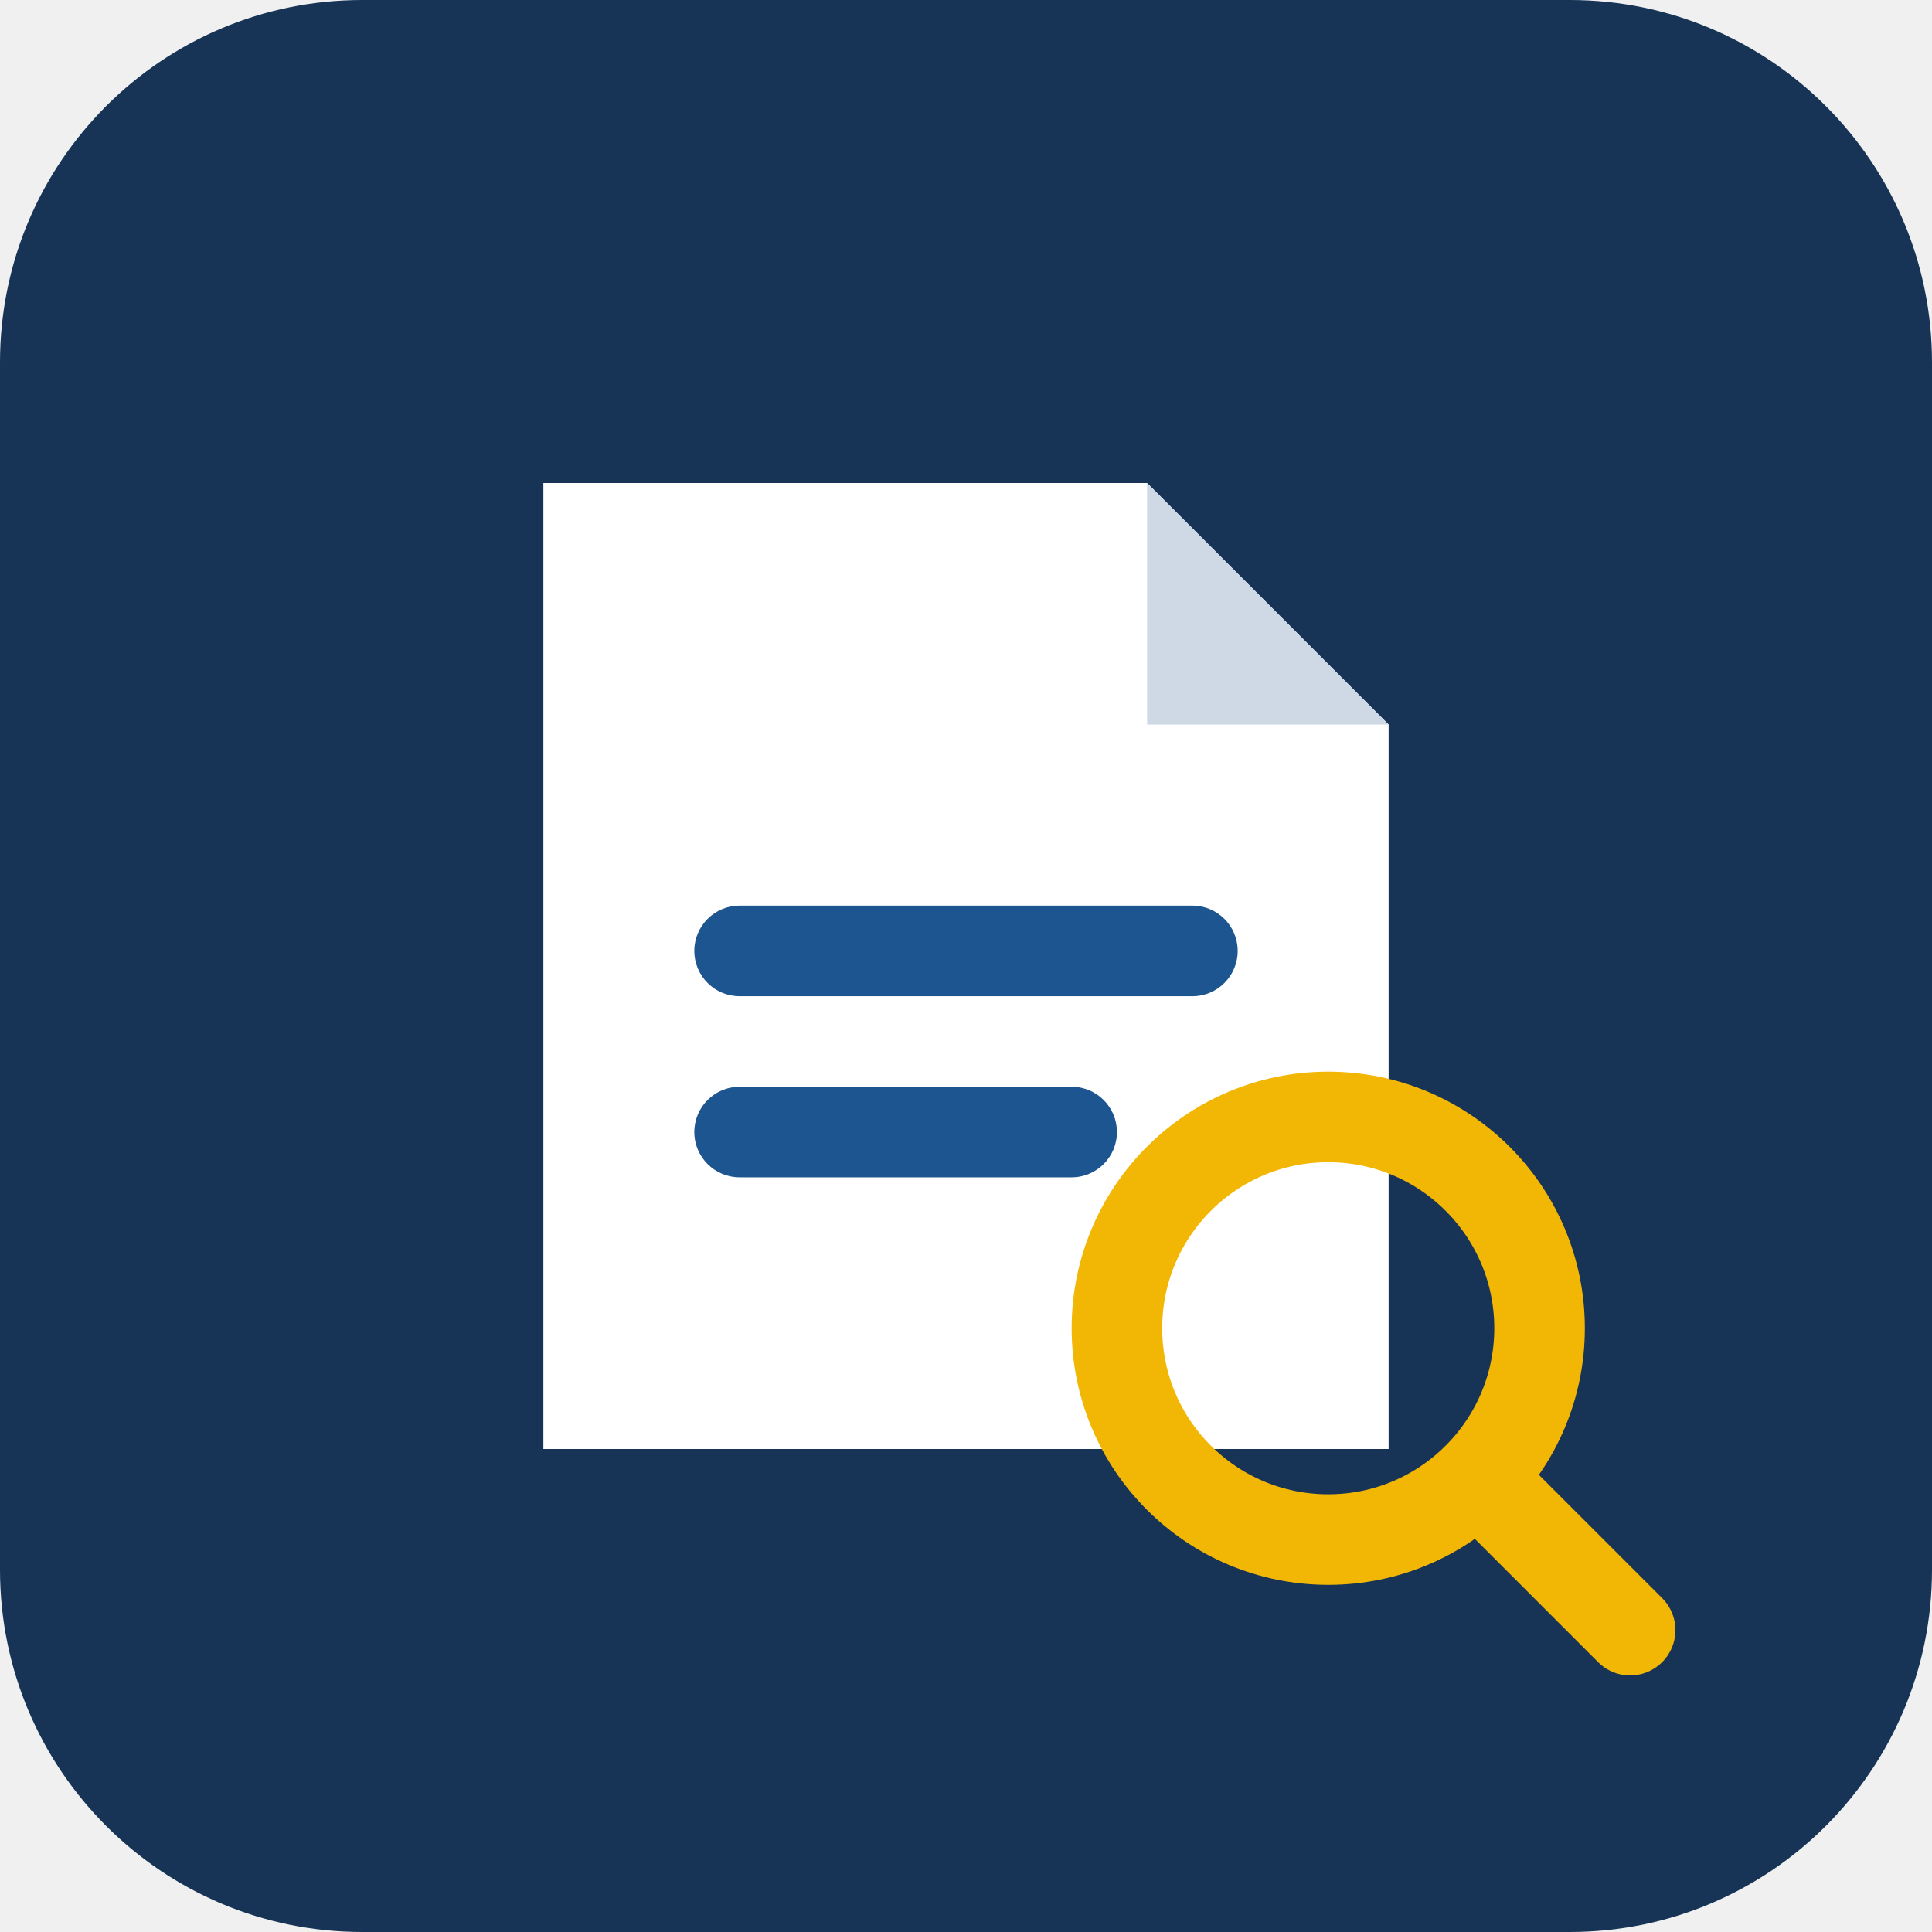
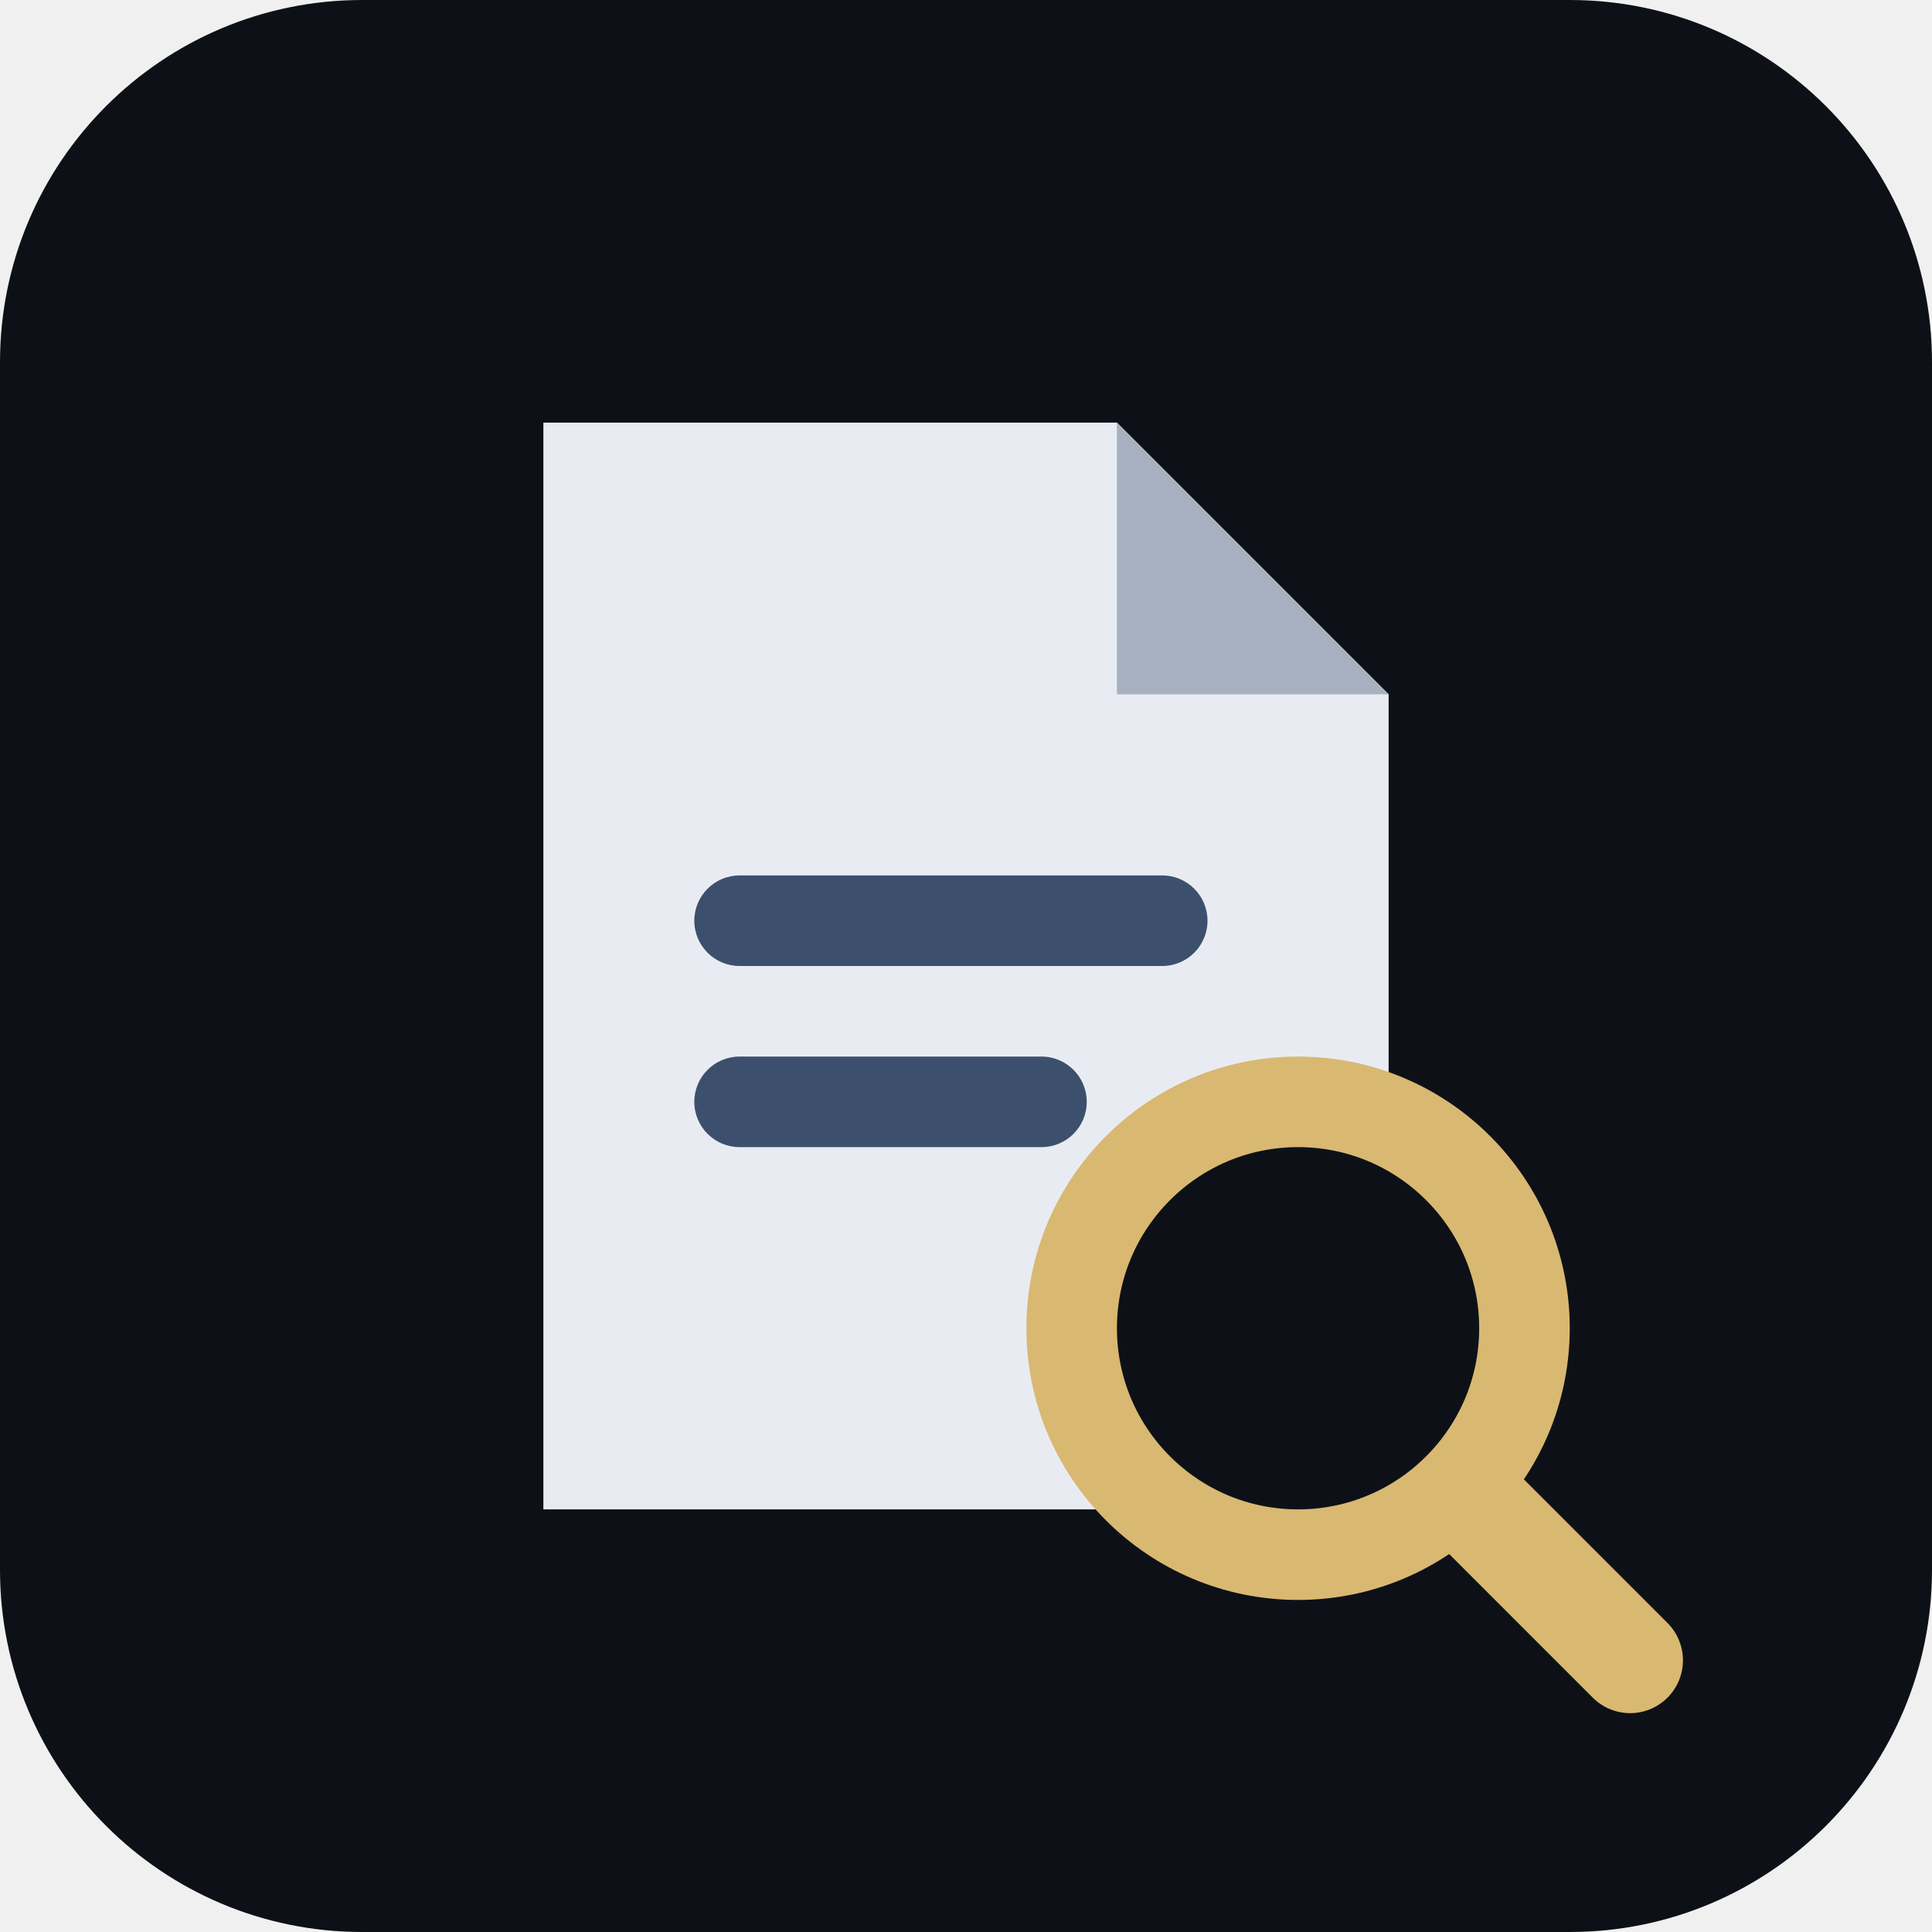
<svg xmlns="http://www.w3.org/2000/svg" viewBox="0 0 64 64">
-   <rect width="64" height="64" rx="12" fill="#173456" />
-   <path d="M18 16h20l8 8v24H18z" fill="#fff" />
-   <path d="M38 16v8h8" fill="#cfd9e6" />
-   <rect x="23" y="30" width="18" height="3" rx="1.5" fill="#1d5590" />
-   <rect x="23" y="36" width="14" height="3" rx="1.5" fill="#1d5590" />
-   <circle cx="44" cy="44" r="7" fill="none" stroke="#f2b705" stroke-width="3" />
-   <path d="M49 49l5 5" stroke="#f2b705" stroke-width="3" stroke-linecap="round" />
+   <rect width="64" height="64" rx="12" fill="#0d1117" />
+   <path d="M18 14h19l9 9v27H18z" fill="#e8ecf2" />
+   <path d="M37 14v9h9" fill="#a7b1c0" />
+   <rect x="23" y="29" width="17" height="3" rx="1.5" fill="#3c506e" />
+   <rect x="23" y="35" width="13" height="3" rx="1.5" fill="#3c506e" />
+   <circle cx="43" cy="44" r="7.5" fill="#0d1117" stroke="#d9b871" stroke-width="3" />
+   <path d="M48.5 49.5l5.5 5.5" stroke="#d9b871" stroke-width="3.5" stroke-linecap="round" />
</svg>
